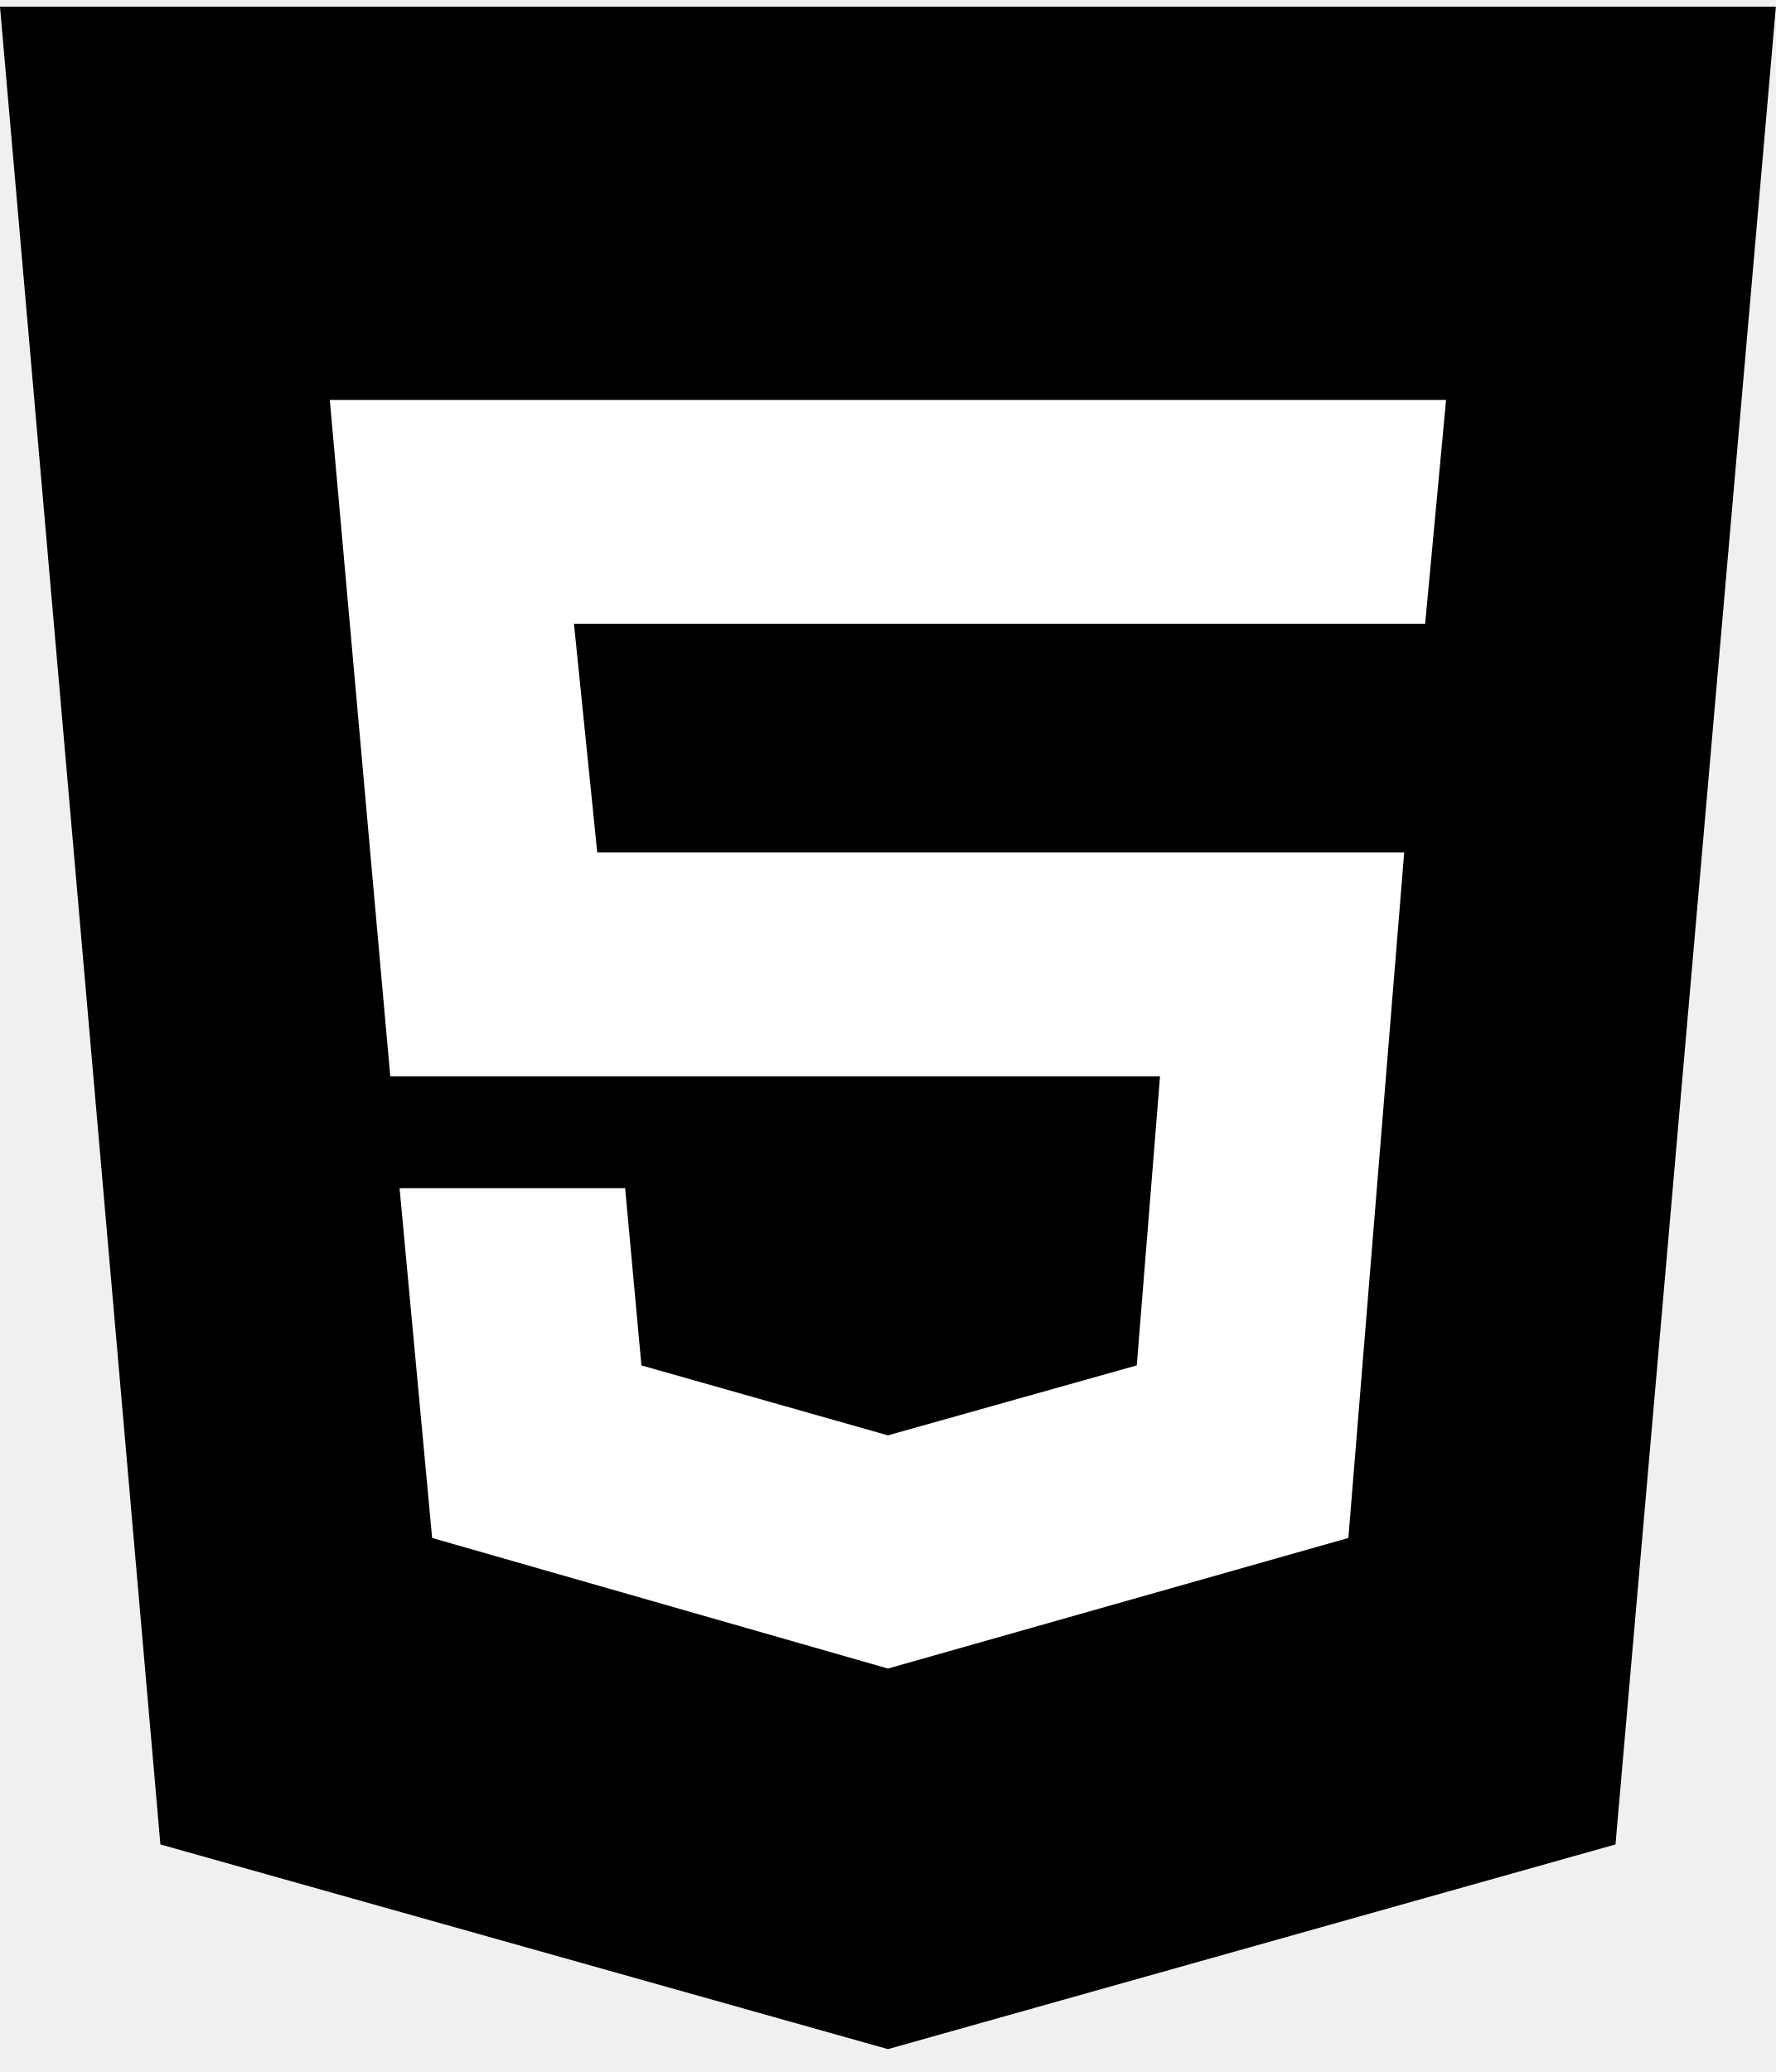
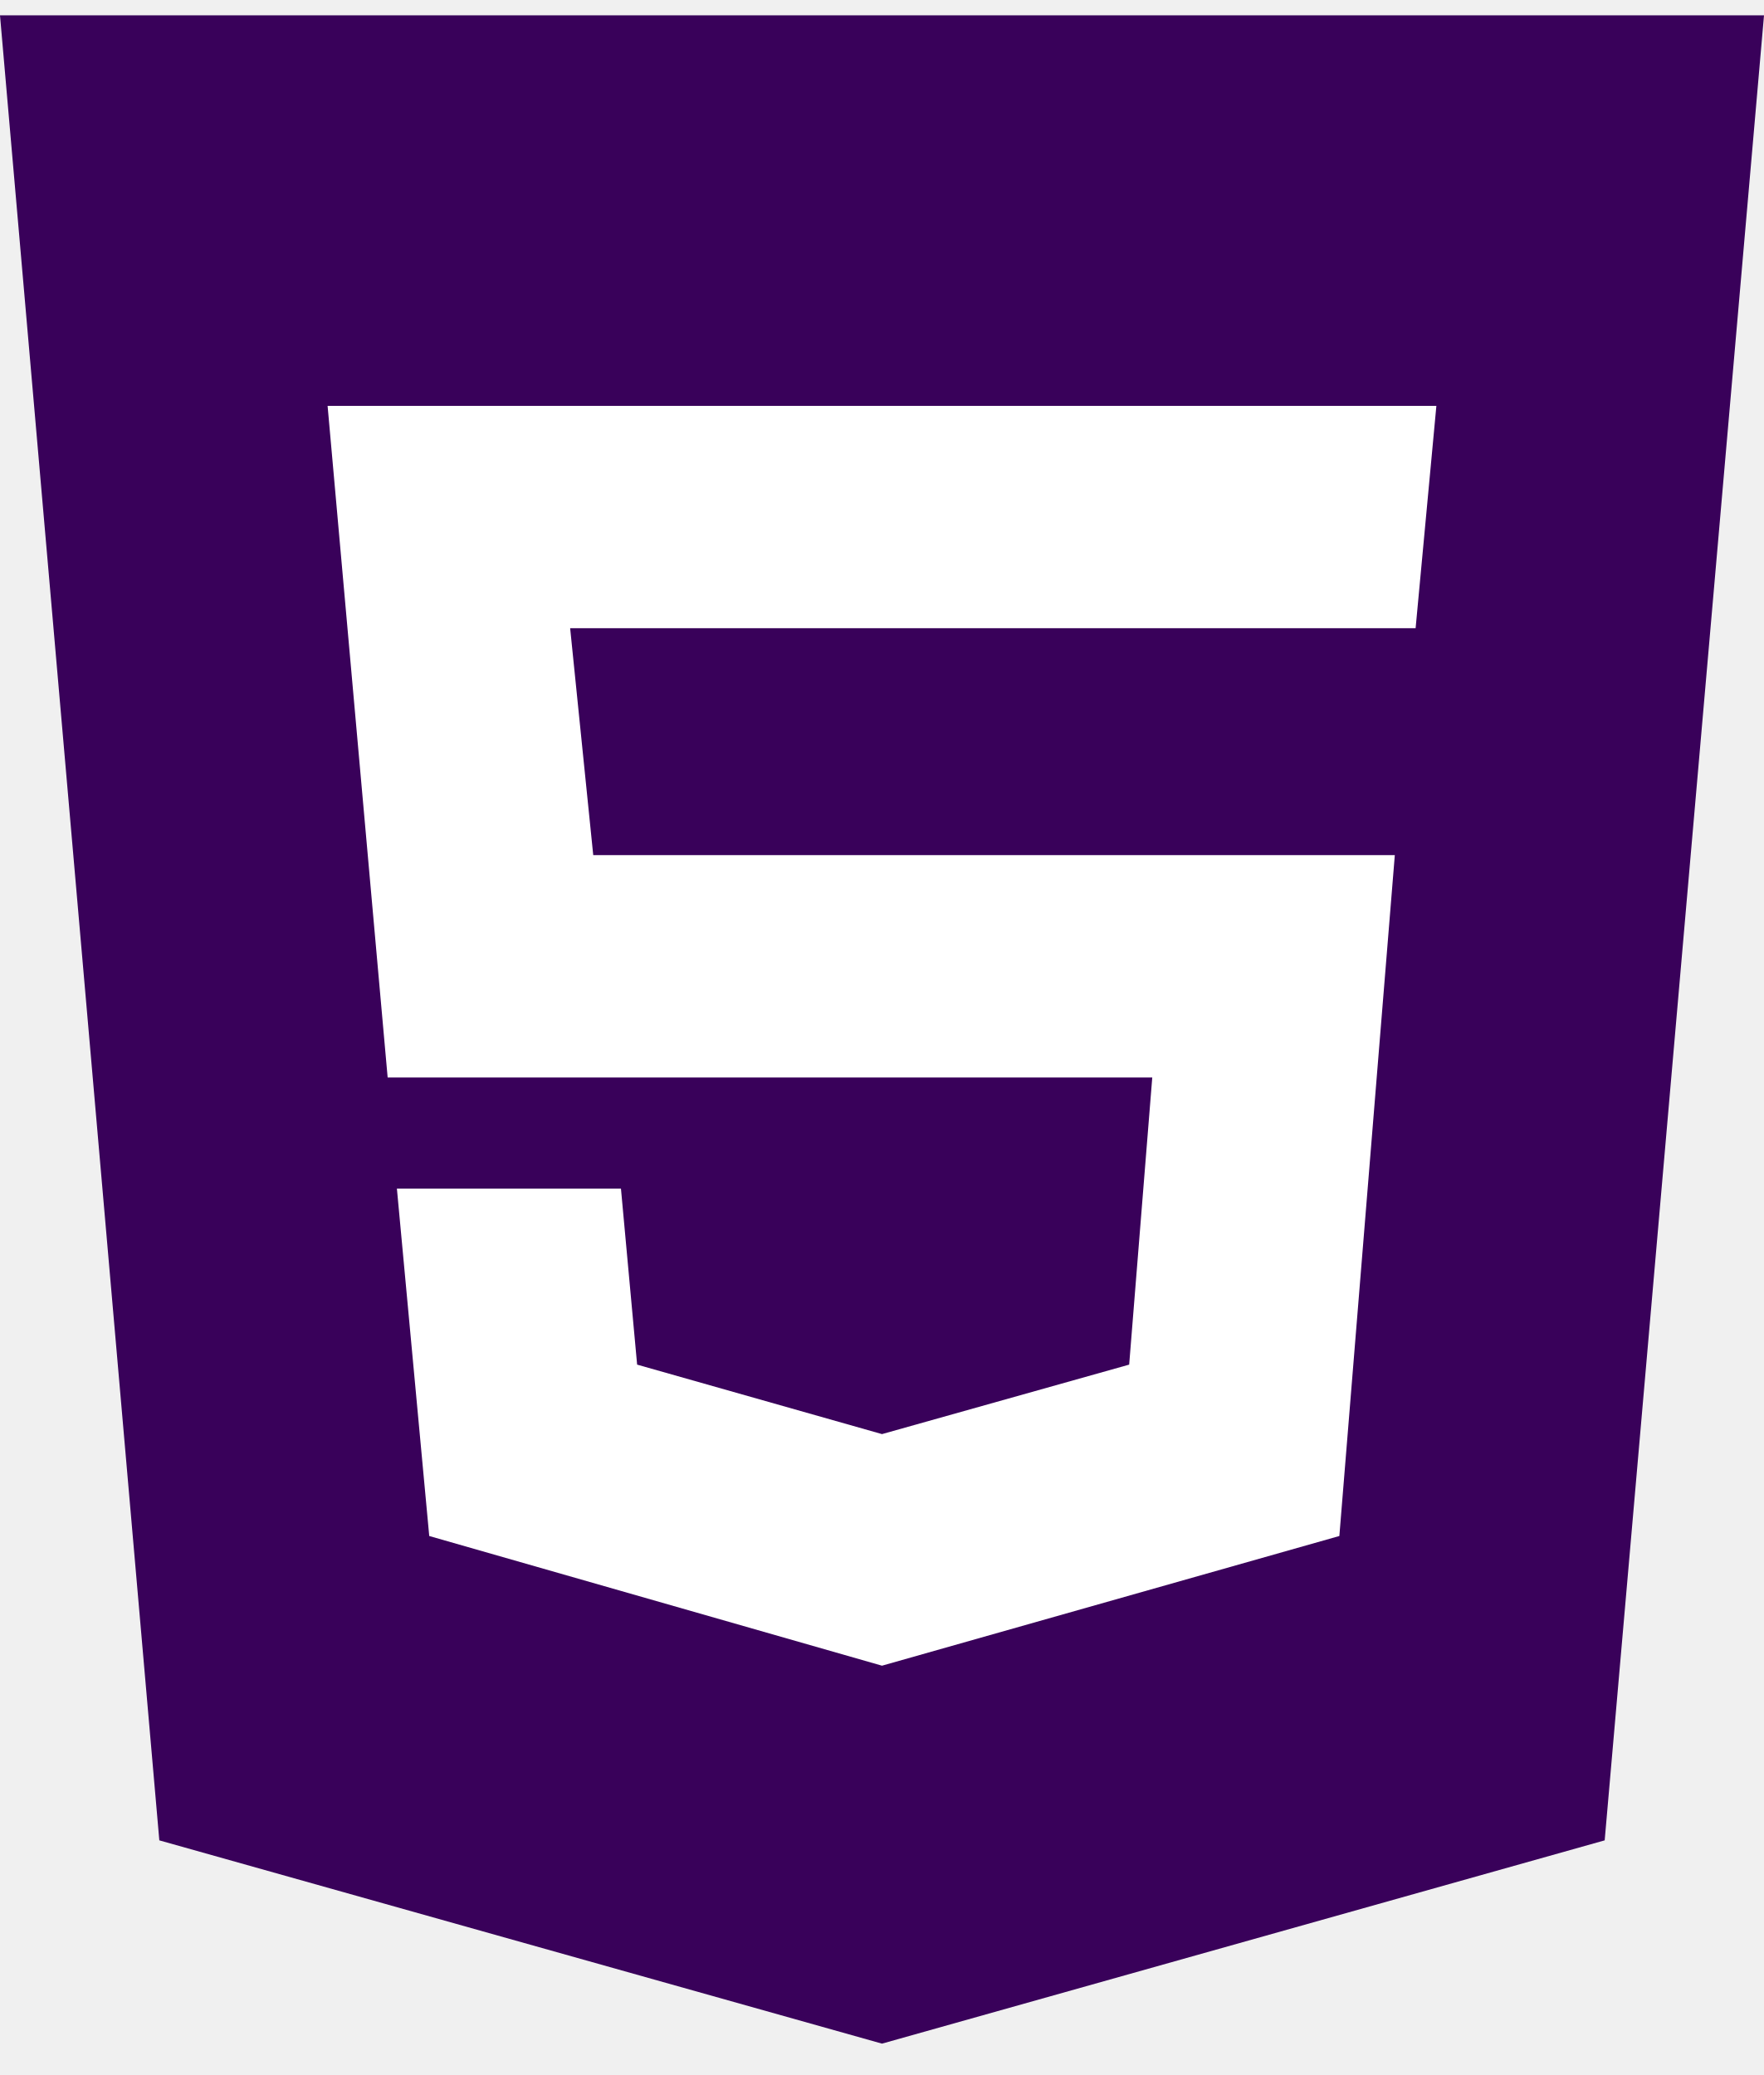
- <svg xmlns="http://www.w3.org/2000/svg" width="66" height="77" viewBox="0 0 66 77" fill="none">
-   <path d="M0 0.25H66L60.039 68.543L33 76.15L5.961 68.543L0 0.25Z" fill="#000000" />
+ <svg xmlns="http://www.w3.org/2000/svg" width="68" height="80" viewBox="0 0 66 77" fill="none">
+   <path d="M0 0.25H66L60.039 68.543L33 76.15L5.961 68.543L0 0.25Z" fill="rgb(57, 1, 90)" />
  <path d="M53.742 14.864H12.257L14.504 39.996H43.112L42.248 50.741L33 53.341L23.838 50.741L23.233 44.155H14.85L16.06 57.154L33 62.007L50.112 57.154L52.187 31.676H22.196L21.332 23.184H52.965L53.742 14.864Z" fill="#ffffff" />
</svg>
